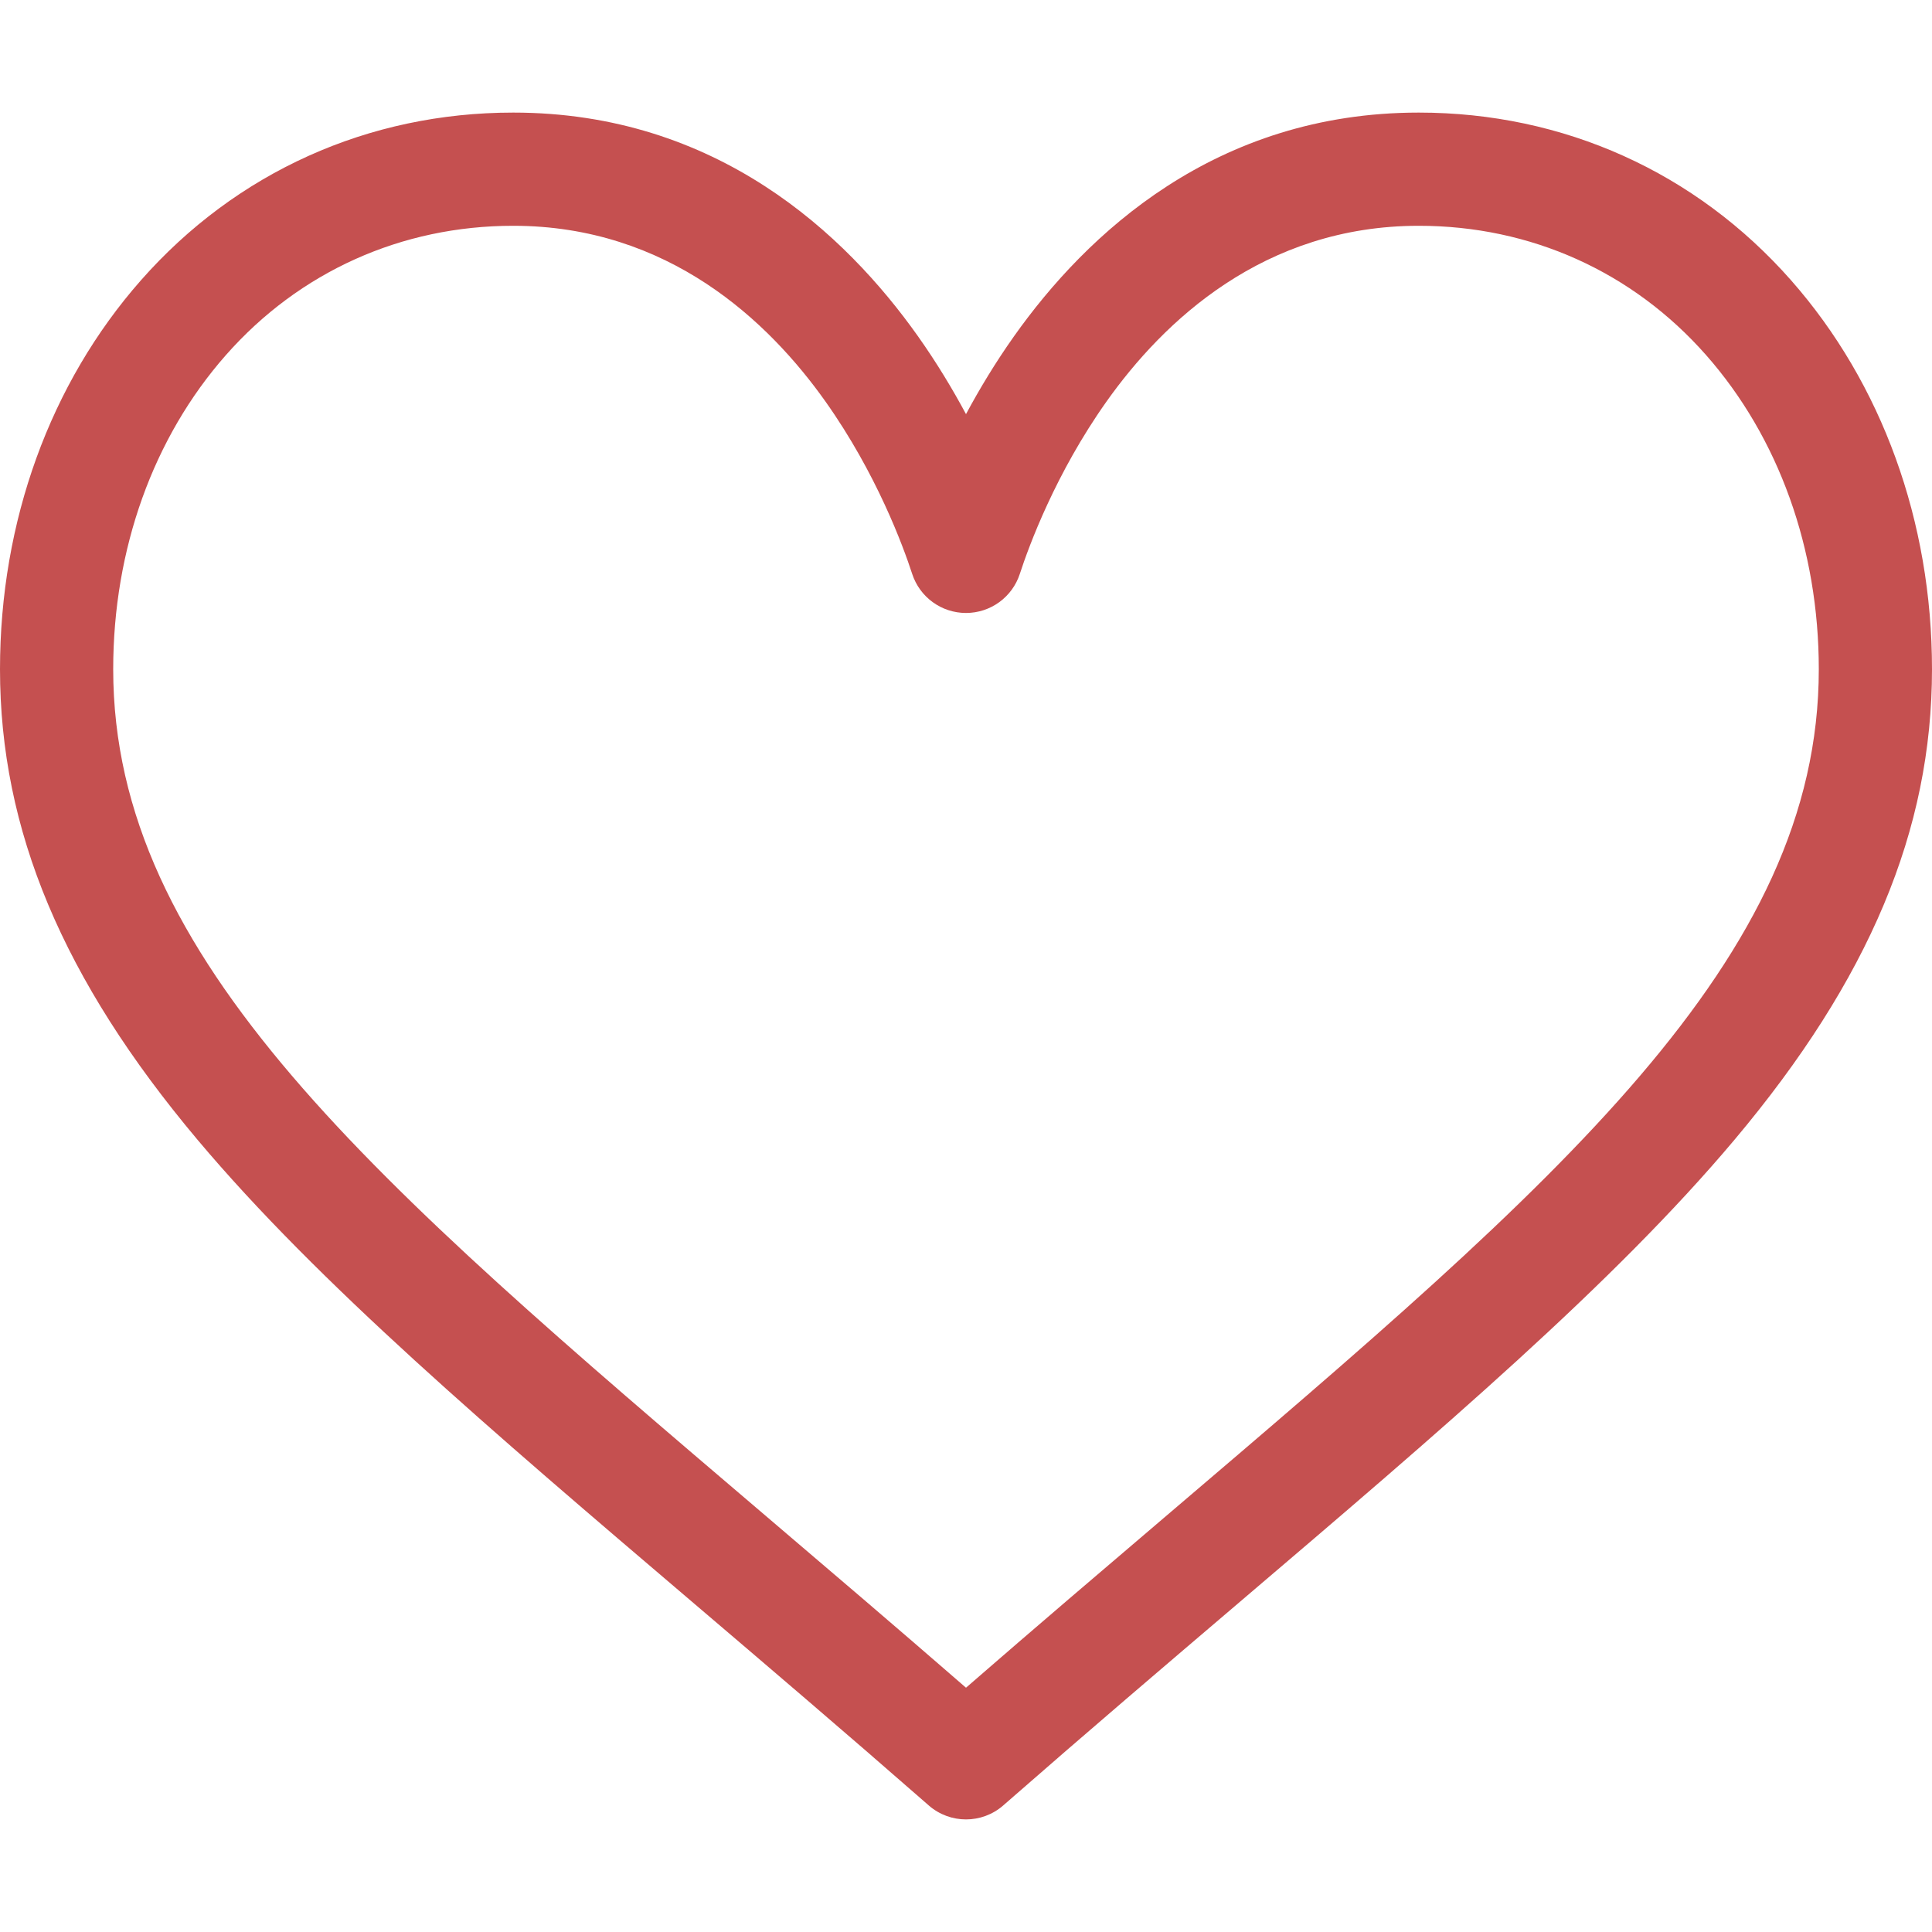
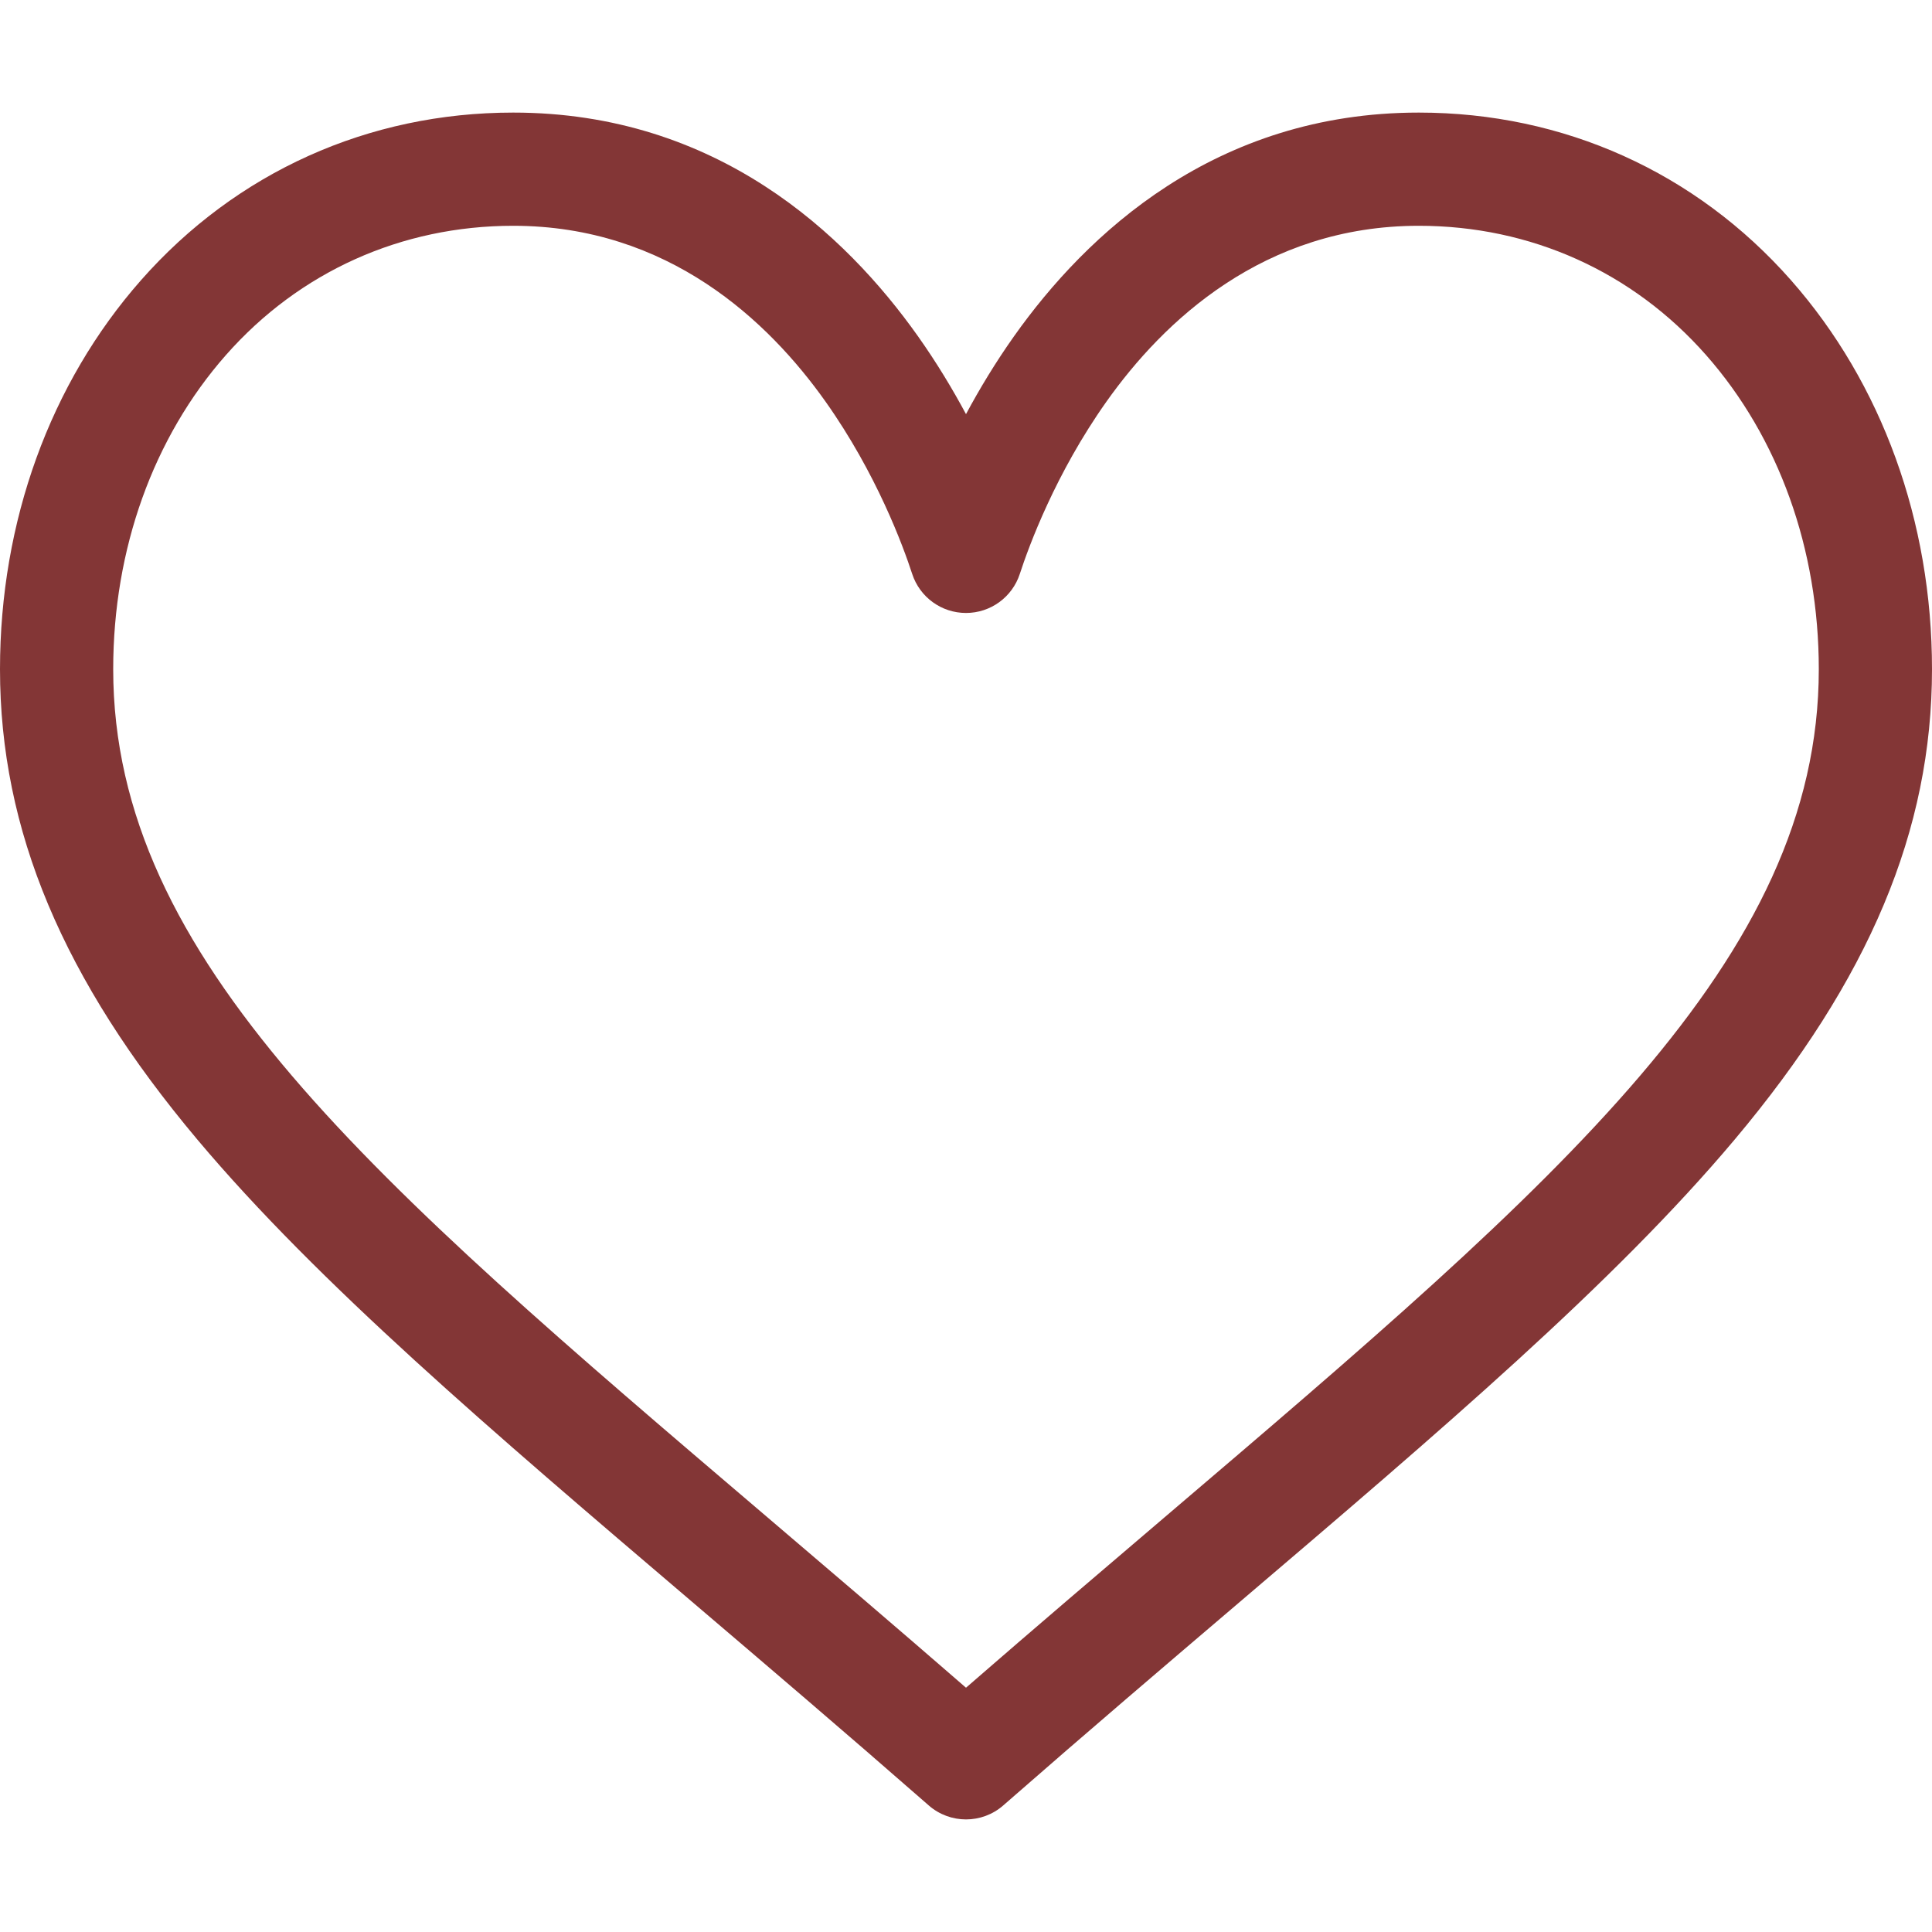
- <svg xmlns="http://www.w3.org/2000/svg" version="1.1" id="Capa_1" x="0px" y="0px" viewBox="0 0 512 512" style="enable-background:new 0 0 512 512;" xml:space="preserve" fill="#c55050">
+ <svg xmlns="http://www.w3.org/2000/svg" version="1.1" id="Capa_1" x="0px" y="0px" viewBox="0 0 512 512" style="enable-background:new 0 0 512 512;" xml:space="preserve" fill="#833636">
  <g>
    <g>
      <path d="M474.644,74.27C449.391,45.616,414.358,29.836,376,29.836c-53.948,0-88.103,32.22-107.255,59.25    c-4.969,7.014-9.196,14.047-12.745,20.665c-3.549-6.618-7.775-13.651-12.745-20.665c-19.152-27.03-53.307-59.25-107.255-59.25    c-38.358,0-73.391,15.781-98.645,44.435C13.267,101.605,0,138.213,0,177.351c0,42.603,16.633,82.228,52.345,124.7    c31.917,37.96,77.834,77.088,131.005,122.397c19.813,16.884,40.302,34.344,62.115,53.429l0.655,0.574    c2.828,2.476,6.354,3.713,9.88,3.713s7.052-1.238,9.88-3.713l0.655-0.574c21.813-19.085,42.302-36.544,62.118-53.431    c53.168-45.306,99.085-84.434,131.002-122.395C495.367,259.578,512,219.954,512,177.351    C512,138.213,498.733,101.605,474.644,74.27z M309.193,401.614c-17.08,14.554-34.658,29.533-53.193,45.646    c-18.534-16.111-36.113-31.091-53.196-45.648C98.745,312.939,30,254.358,30,177.351c0-31.83,10.605-61.394,29.862-83.245    C79.34,72.007,106.379,59.836,136,59.836c41.129,0,67.716,25.338,82.776,46.594c13.509,19.064,20.558,38.282,22.962,45.659    c2.011,6.175,7.768,10.354,14.262,10.354c6.494,0,12.251-4.179,14.262-10.354c2.404-7.377,9.453-26.595,22.962-45.66    c15.06-21.255,41.647-46.593,82.776-46.593c29.621,0,56.66,12.171,76.137,34.27C471.395,115.957,482,145.521,482,177.351    C482,254.358,413.255,312.939,309.193,401.614z" />
    </g>
  </g>
  <g>
</g>
  <g>
</g>
  <g>
</g>
  <g>
</g>
  <g>
</g>
  <g>
</g>
  <g>
</g>
  <g>
</g>
  <g>
</g>
  <g>
</g>
  <g>
</g>
  <g>
</g>
  <g>
</g>
  <g>
</g>
  <g>
</g>
</svg>
